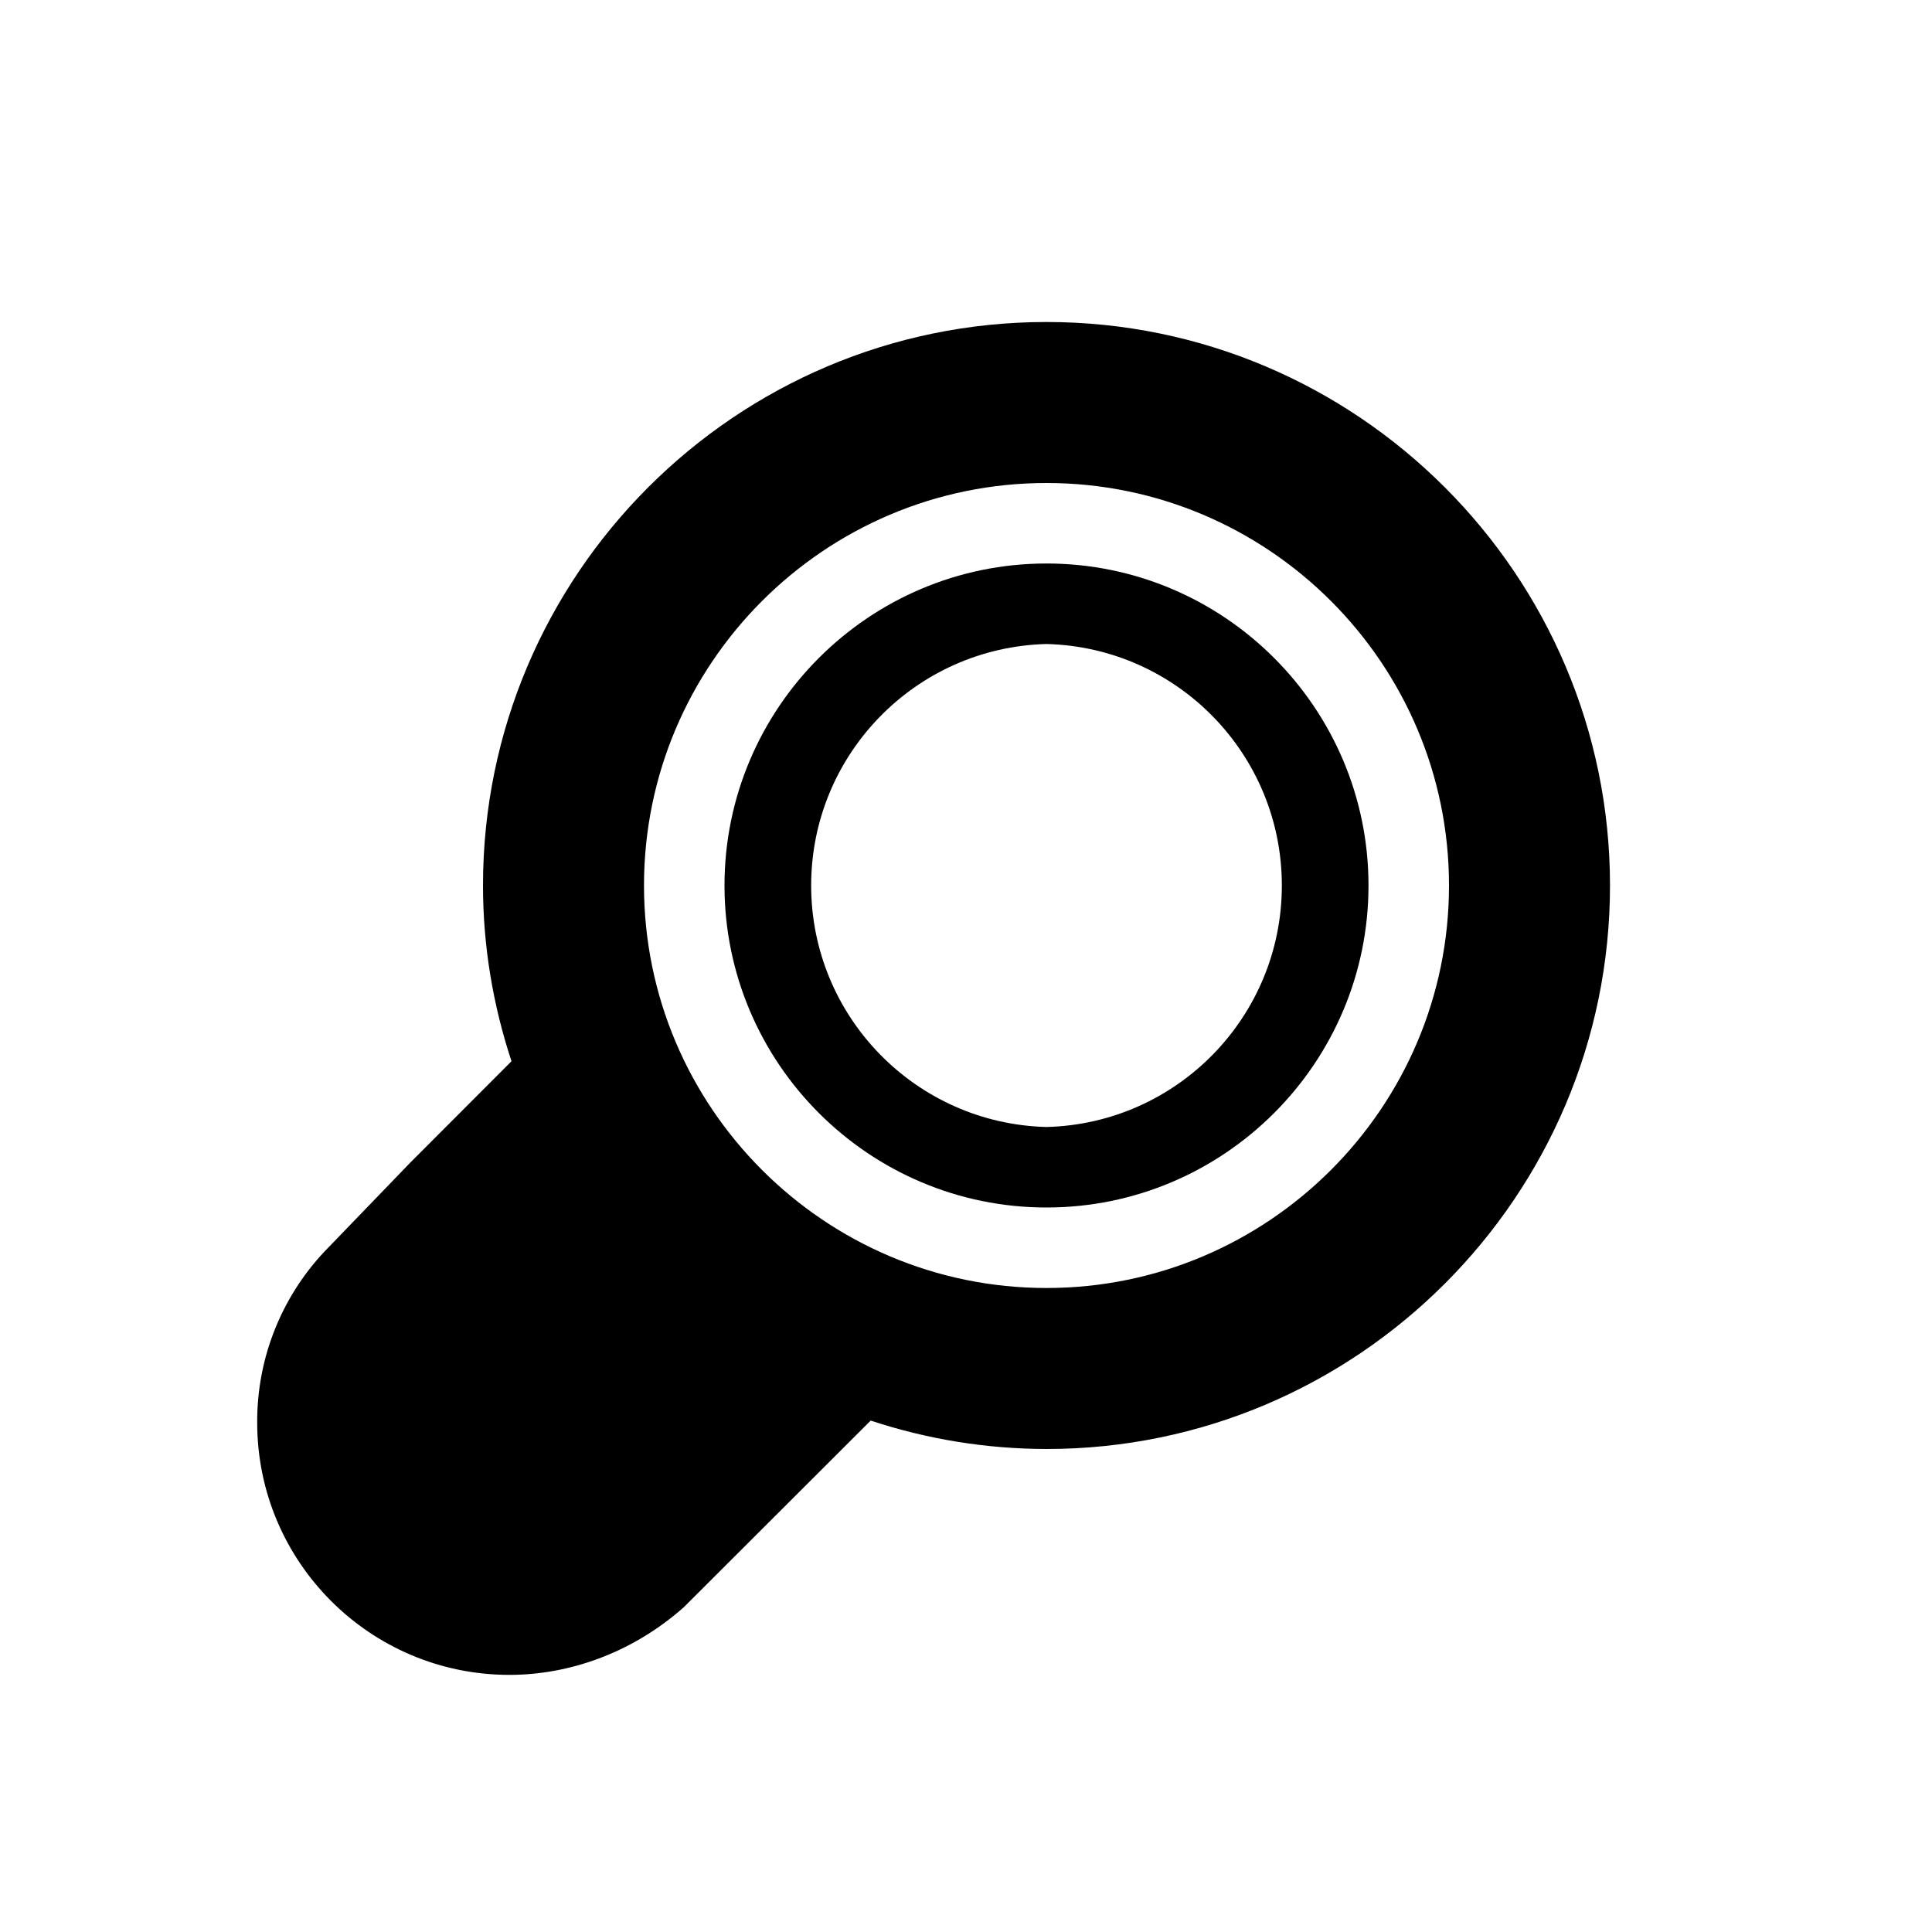
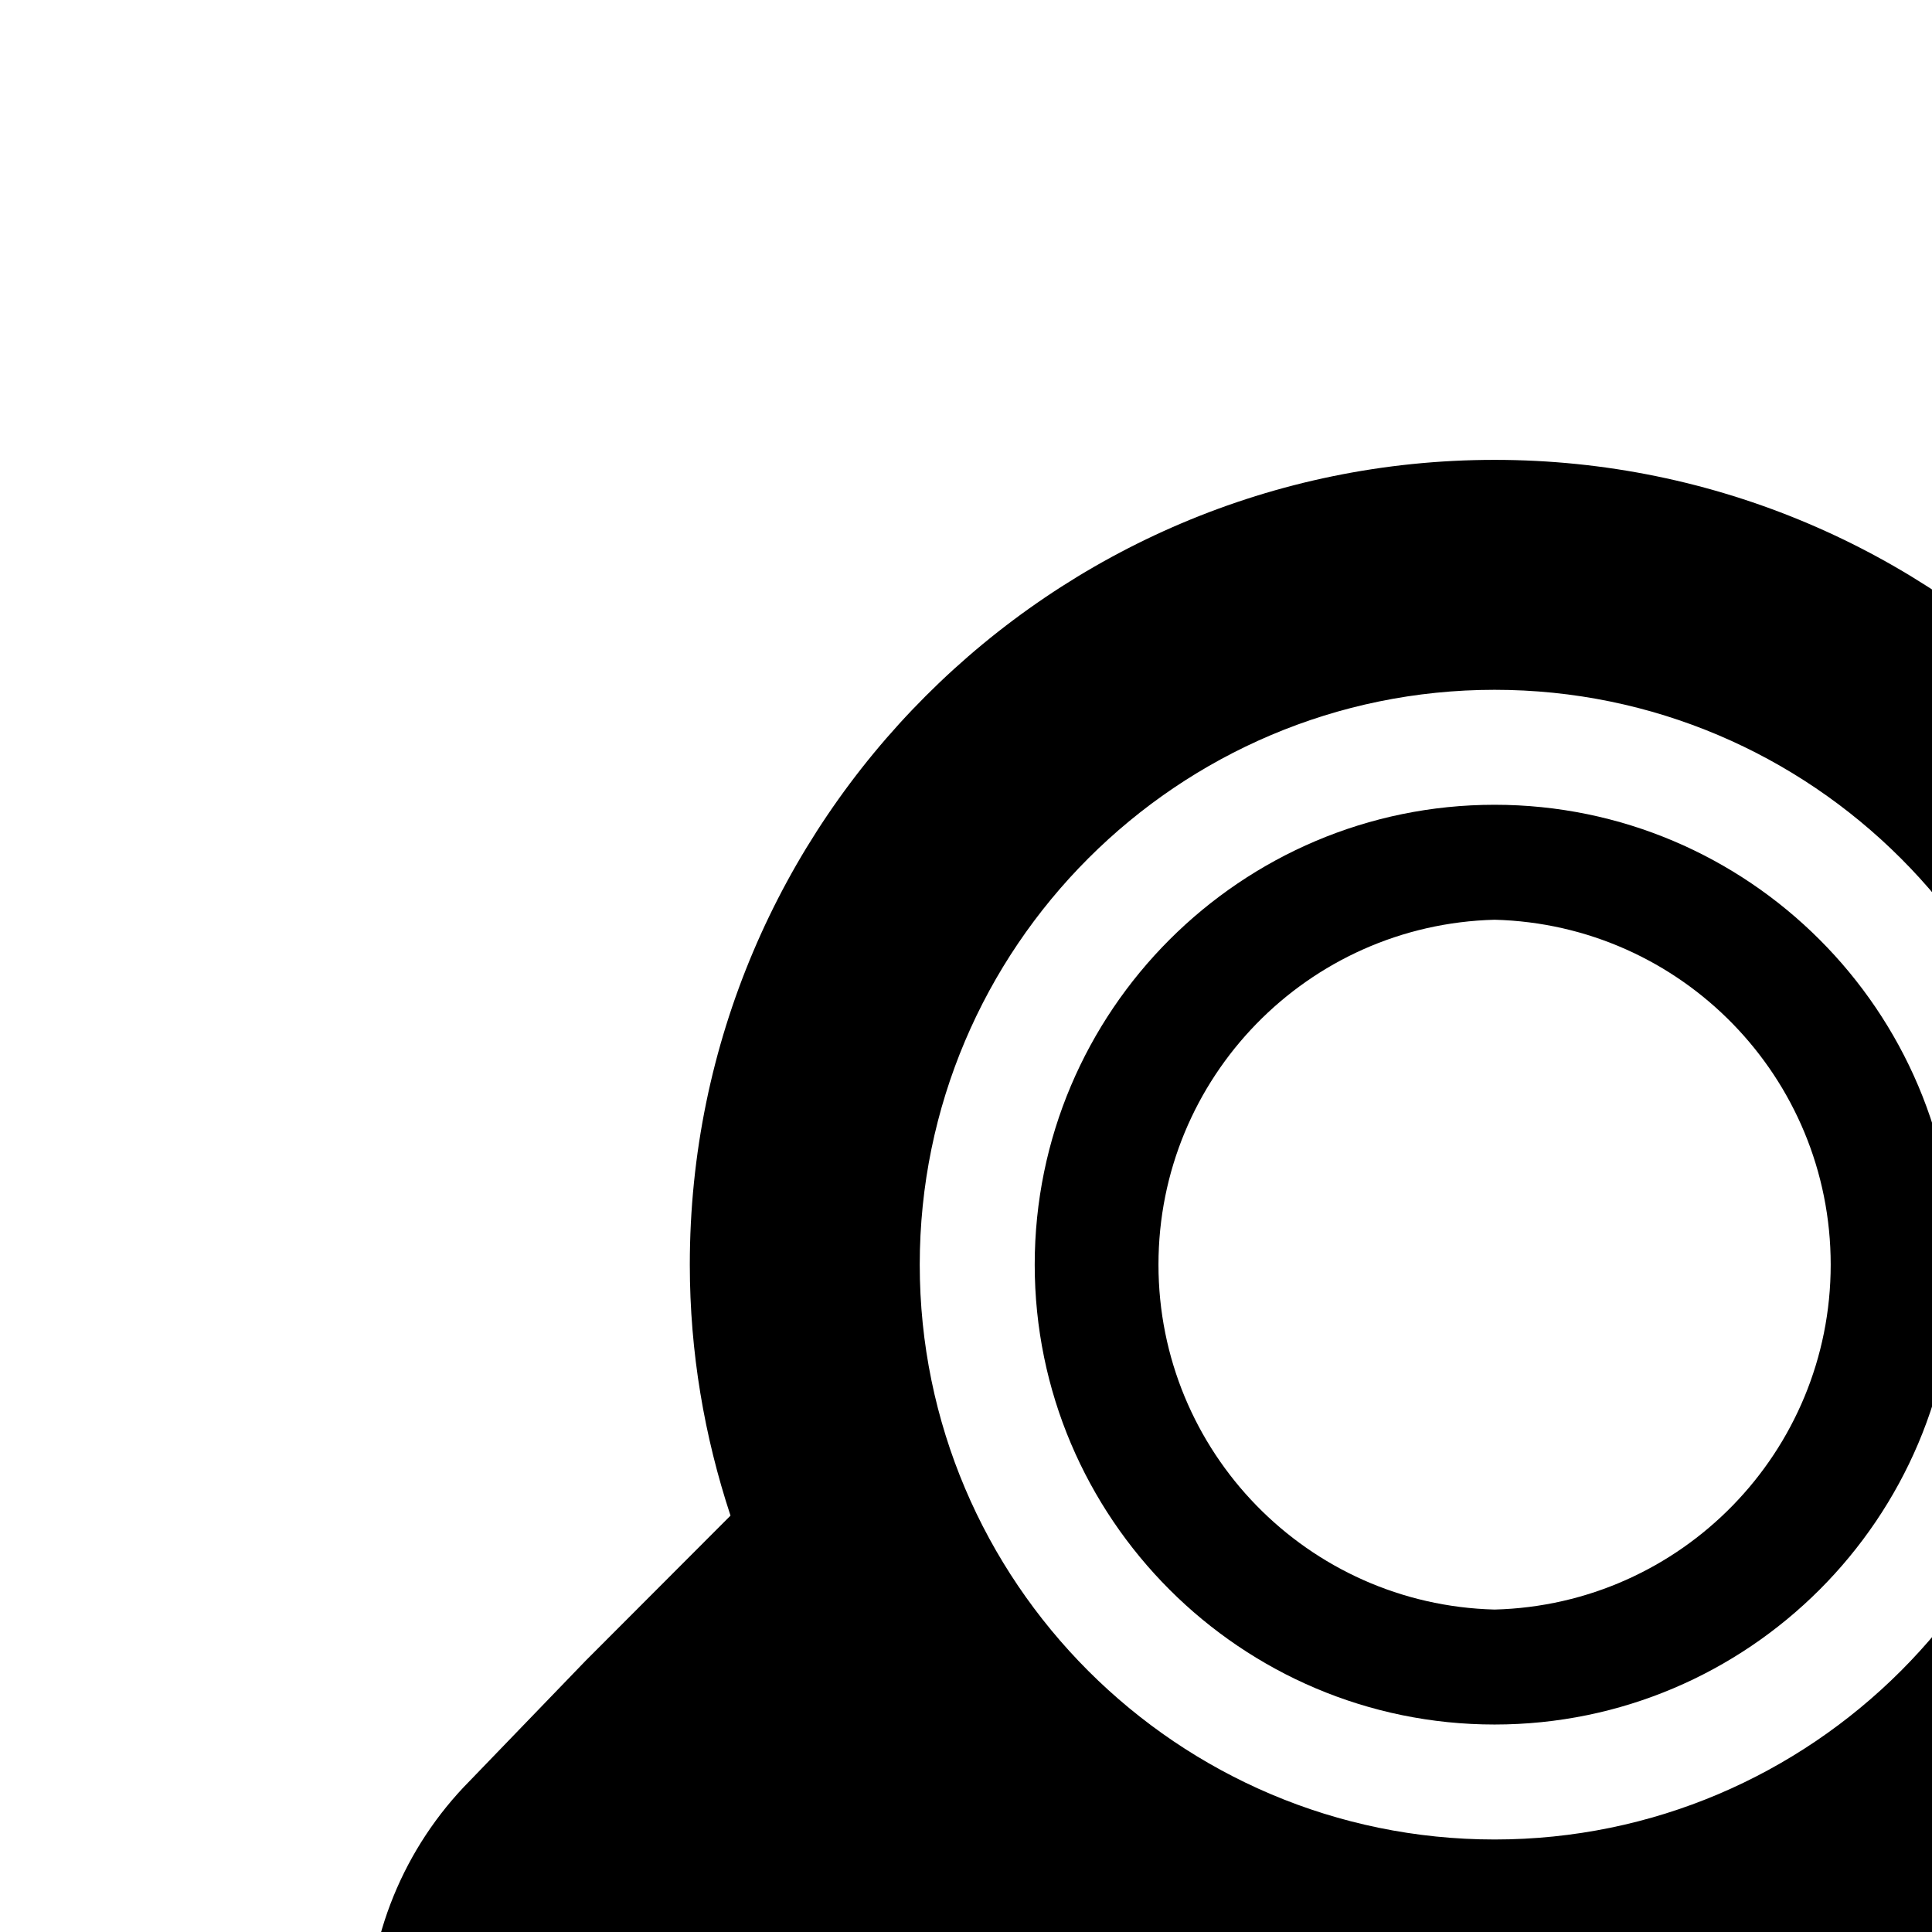
- <svg xmlns="http://www.w3.org/2000/svg" version="1.1" width="24" height="24" viewBox="0 0 24 24">
-   <path fill="#000" d="M13 4c-3.859 0-7 3.141-7 7 0 .763.127 1.495.354 2.183l-1.26 1.262-1.008 1.045a3.076 3.076 0 0 0-.891 2.185 3.134 3.134 0 0 0 3.13 3.131c.757 0 1.504-.278 2.104-.784l.064-.055.061-.061 2.262-2.259A6.983 6.983 0 0 0 13 18c3.859 0 7-3.141 7-7s-3.141-7-7-7zm0 12c-2.757 0-5-2.243-5-5s2.243-5 5-5 5 2.243 5 5-2.243 5-5 5z" />
-   <path fill="#000" d="M13 7c-2.205 0-4 1.794-4 4s1.795 4 4 4 4-1.794 4-4-1.795-4-4-4zm0 7a3.001 3.001 0 0 1 0-6 3.001 3.001 0 0 1 0 6z" />
+ <svg xmlns="http://www.w3.org/2000/svg">
+   <path d="M13 4c-3.859 0-7 3.141-7 7 0 .763.127 1.495.354 2.183l-1.26 1.262-1.008 1.045a3.076 3.076 0 0 0-.891 2.185 3.134 3.134 0 0 0 3.13 3.131c.757 0 1.504-.278 2.104-.784l.064-.055.061-.061 2.262-2.259A6.983 6.983 0 0 0 13 18c3.859 0 7-3.141 7-7s-3.141-7-7-7zm0 12c-2.757 0-5-2.243-5-5s2.243-5 5-5 5 2.243 5 5-2.243 5-5 5z" />
+   <path d="M13 7c-2.205 0-4 1.794-4 4s1.795 4 4 4 4-1.794 4-4-1.795-4-4-4zm0 7a3.001 3.001 0 0 1 0-6 3.001 3.001 0 0 1 0 6z" />
</svg>
